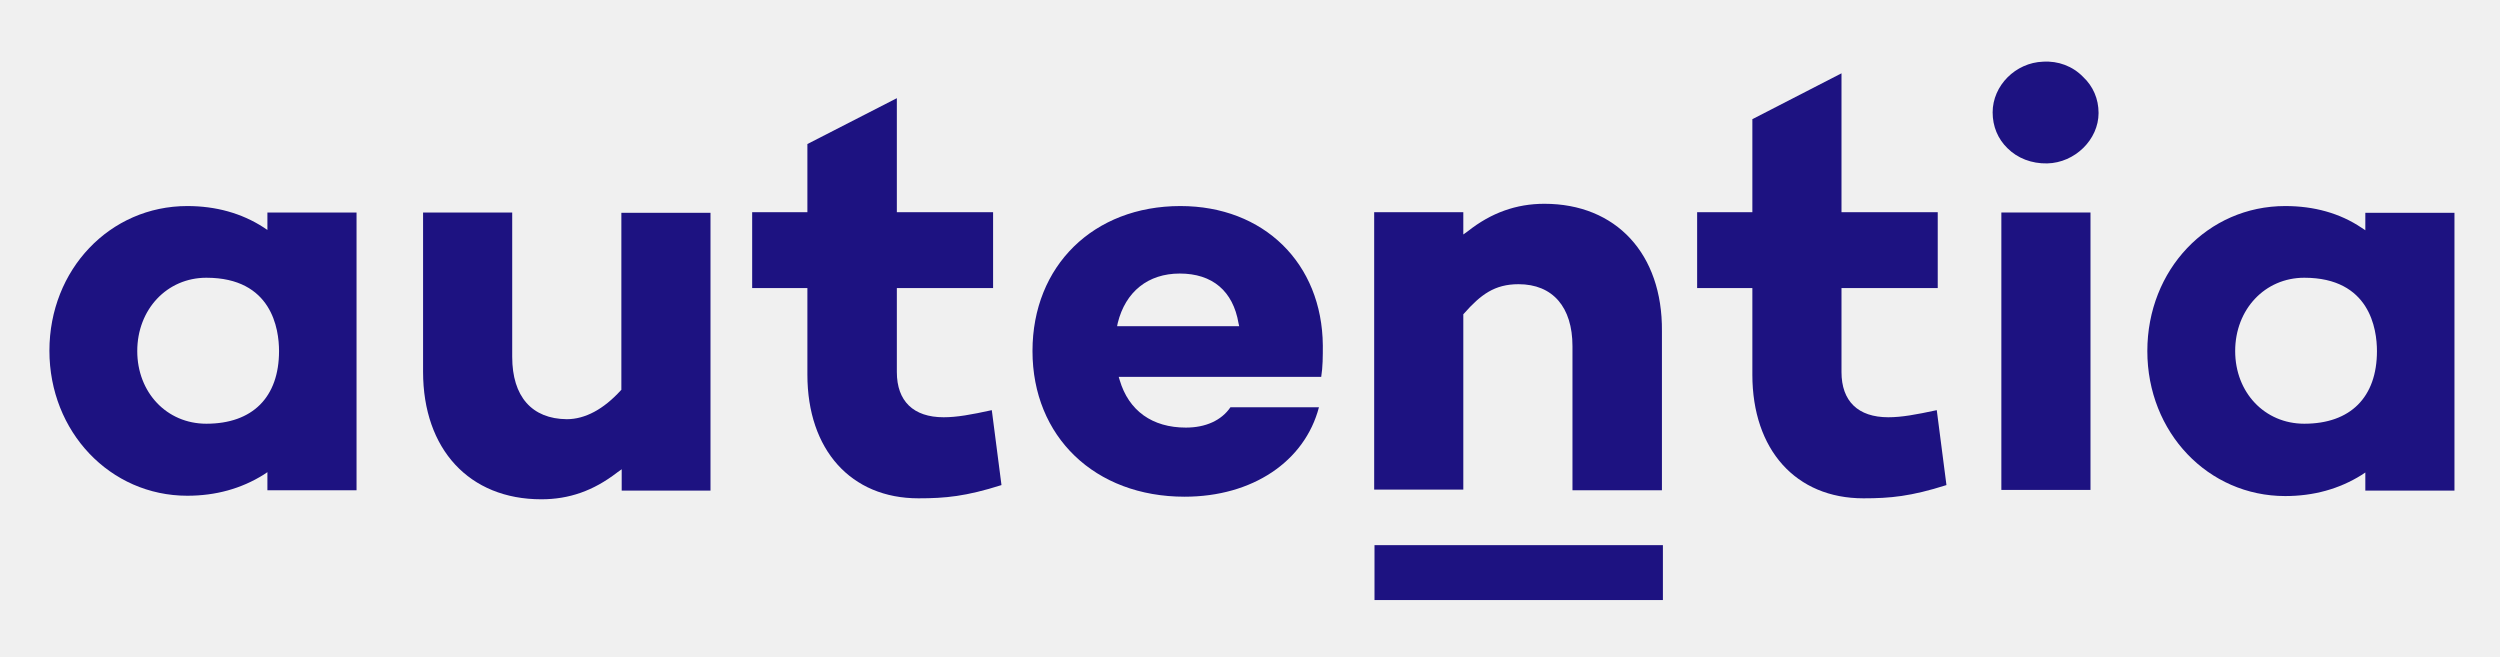
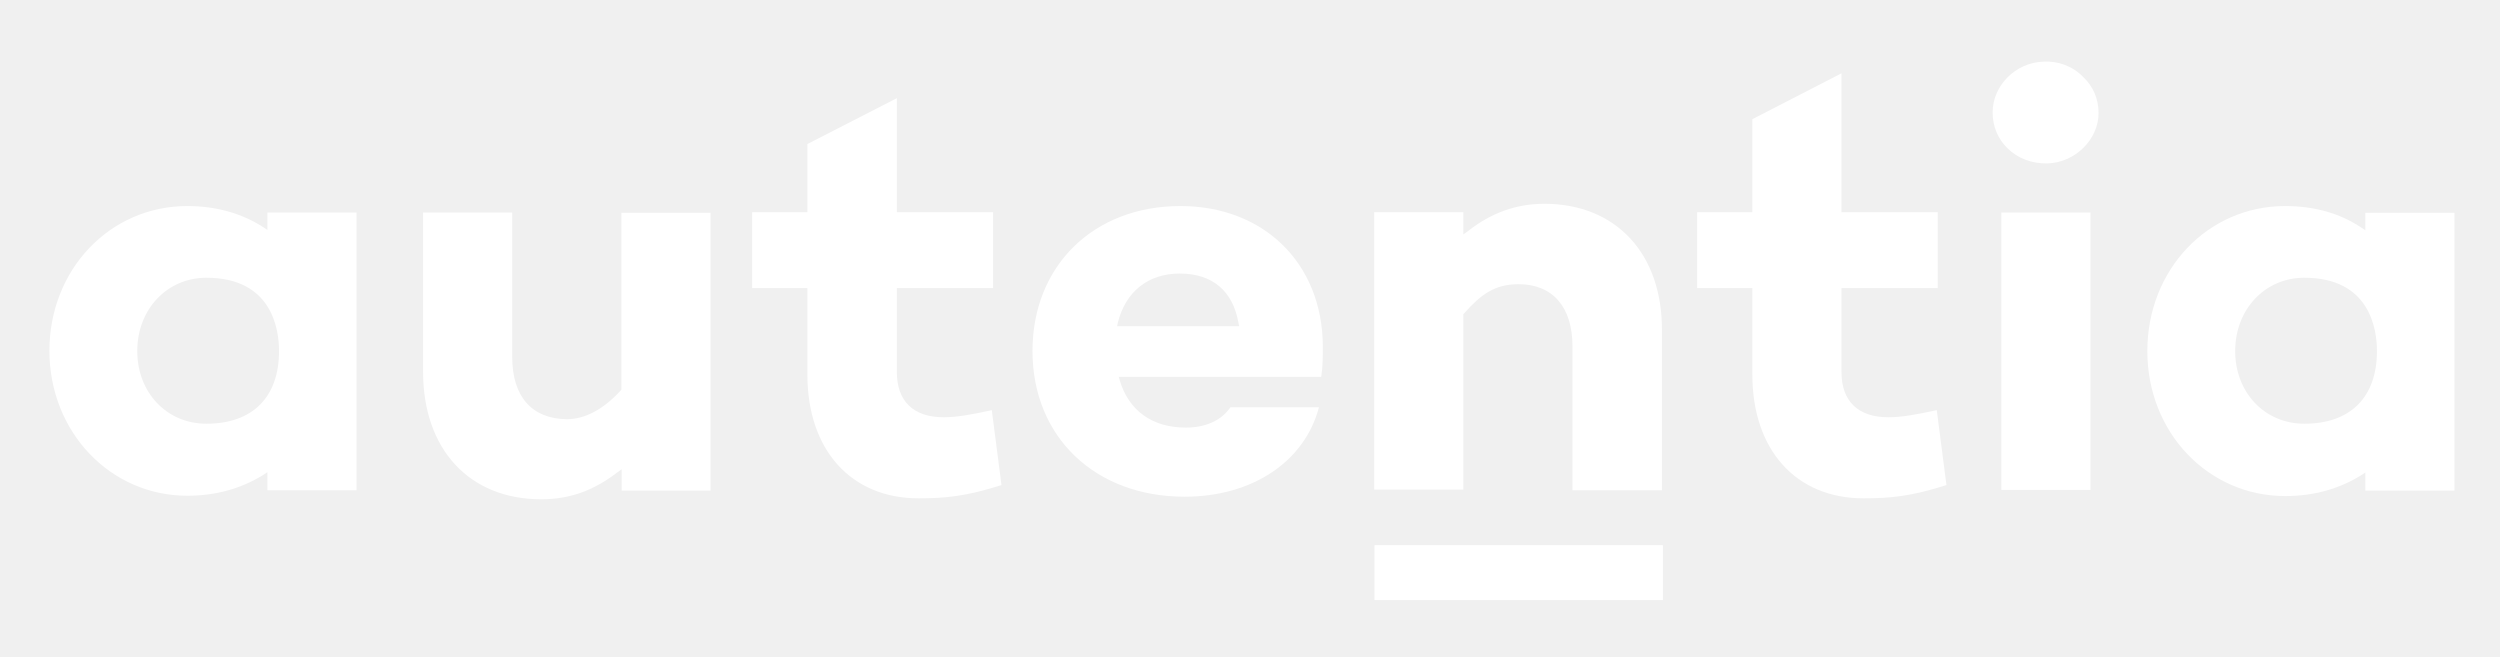
<svg xmlns="http://www.w3.org/2000/svg" version="1.1" id="Capa_1" x="0px" y="0px" viewBox="0 0 774.1 203.3" style="enable-background:new 0 0 774.1 203.3;" xml:space="preserve">
  <style type="text/css">
- 	.st0{fill:#1D1281;}
+ 	.st0{fill:white;}
</style>
  <g>
    <g>
      <path class="st0" d="M15.3,108.6c0,25.1,18.8,44.9,42.7,44.9c8.8,0,16.7-2.2,23.6-6.5l1.2-0.8v5.6h27.6v-86H82.8v5.4l-1.2-0.8    C74.8,66,66.8,63.8,58,63.8C34,63.8,15.3,83.5,15.3,108.6z M86.4,108.7c0,14.3-8.2,22.5-22.5,22.5c-12.3,0-21.4-9.7-21.4-22.5    c0-12.9,9.2-22.7,21.4-22.7C84.2,86,86.4,101.9,86.4,108.7z" />
      <path class="st0" d="M158.6,110.5V65.8H131v49.3c0,24,14.3,39.5,36.6,39.5c8.6,0,16.1-2.6,23.5-8.3l1.4-1v6.6H220v-86h-27.6v54.8    l-0.2,0.2c-5.3,5.8-11,8.9-16.7,8.9C164.7,129.7,158.6,122.8,158.6,110.5z" />
      <path class="st0" d="M292.2,129.2c-9.4,0-14.5-5-14.5-14v-26h29.8V65.7h-29.8V30.4L250,44.6v21.1h-17.1v23.5H250V116    c0,23.3,13.5,38.3,34.4,38.3c8.3,0,14.7-0.6,25.7-4.1l-3-23.2C300.7,128.4,296.3,129.2,292.2,129.2z" />
      <path class="st0" d="M365.5,63.8c-26.9,0-45.8,18.5-45.8,44.9c0,26.5,19.3,45.1,47.1,45.1c21,0,37.2-10.9,41.6-27.7H381    c-2.8,4.1-7.7,6.3-13.8,6.3c-10.4,0-17.7-5.2-20.5-14.7l-0.3-1h62.7c0.5-3.1,0.5-6.4,0.5-9.7C409.4,81.5,391.3,63.8,365.5,63.8z     M345.9,101l0.2-1c2.4-9.7,9.4-15.3,19.2-15.3c10.1,0,16.5,5.4,18.2,15.4l0.2,0.9H345.9L345.9,101z" />
      <path class="st0" d="M478.2,63.1c-8.7,0-16.5,2.8-23.7,8.5l-1.4,1v-6.9h-27.6v85.9h27.6V97.3l0.2-0.2c5.2-5.9,9.5-9.1,16.9-9.1    c10.6,0,16.7,7.1,16.7,19.2v44.6h27.7v-49.3C514.8,78.6,500.4,63.1,478.2,63.1z" />
      <path class="st0" d="M584.7,129.2c-9.4,0-14.5-5-14.5-14v-26H600V65.7h-29.8v-43l-27.6,14.2v28.8h-17.1v23.5h17.1V116    c0,23.3,13.5,38.3,34.4,38.3c8.3,0,14.7-0.6,25.7-4.1l-3-23.2C593.2,128.4,588.8,129.2,584.7,129.2z" />
      <rect x="619.7" y="65.8" class="st0" width="27.6" height="85.9" />
      <path class="st0" d="M707.6,63.8c-24,0-42.7,19.7-42.7,44.9s18.8,44.9,42.7,44.9c8.8,0,16.7-2.2,23.6-6.5l1.2-0.8v5.6H760v-86    h-27.6v5.4l-1.2-0.8C724.5,66,716.5,63.8,707.6,63.8z M736,108.7c0,14.3-8.2,22.5-22.5,22.5c-12.3,0-21.4-9.7-21.4-22.5    c0-12.9,9.2-22.7,21.4-22.7C733.8,86,736,101.9,736,108.7z" />
      <path class="st0" d="M632.6,19.1c-8.5,0.3-15.6,7.4-15.6,15.7c0,4.3,1.6,8.2,4.6,11.1c3.1,3.1,7.5,4.8,12.3,4.7    c8.6-0.2,15.9-7.4,15.9-15.6c0-4.4-1.7-8.3-4.8-11.2C641.8,20.5,637.3,18.8,632.6,19.1z" />
    </g>
    <g>
      <rect x="425.6" y="168.8" class="st0" width="89.3" height="17" />
    </g>
  </g>
</svg>
